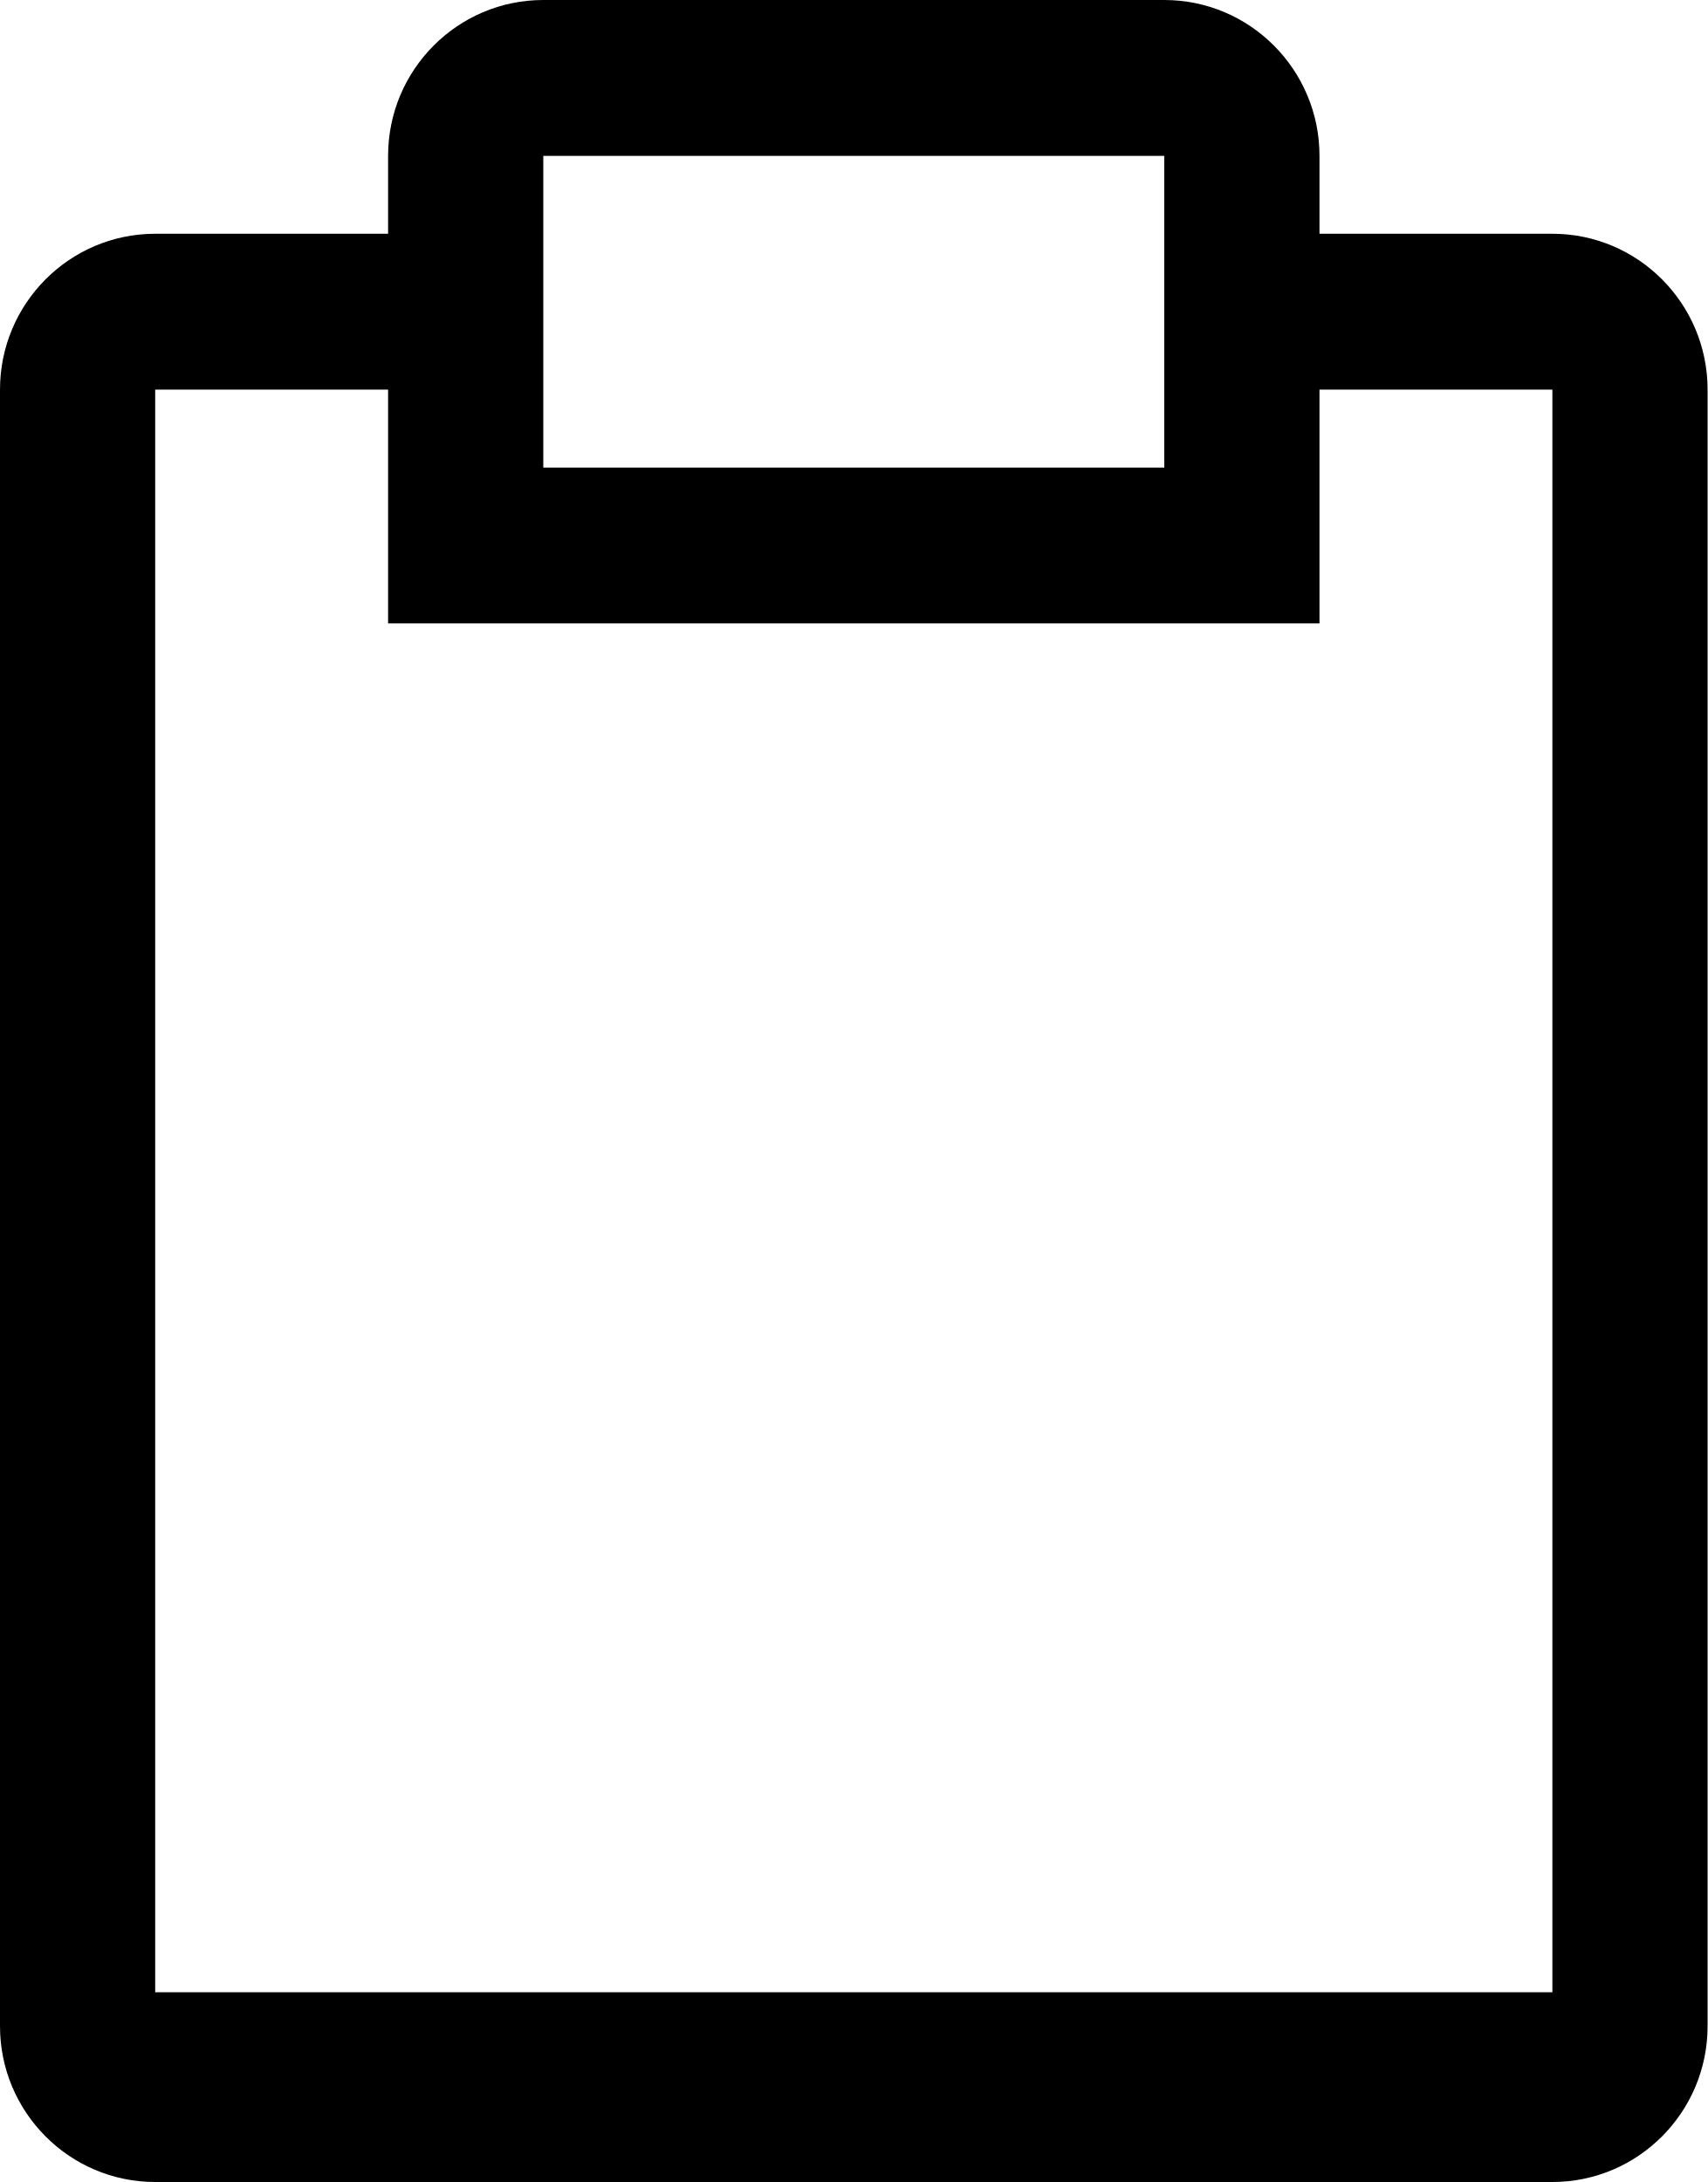
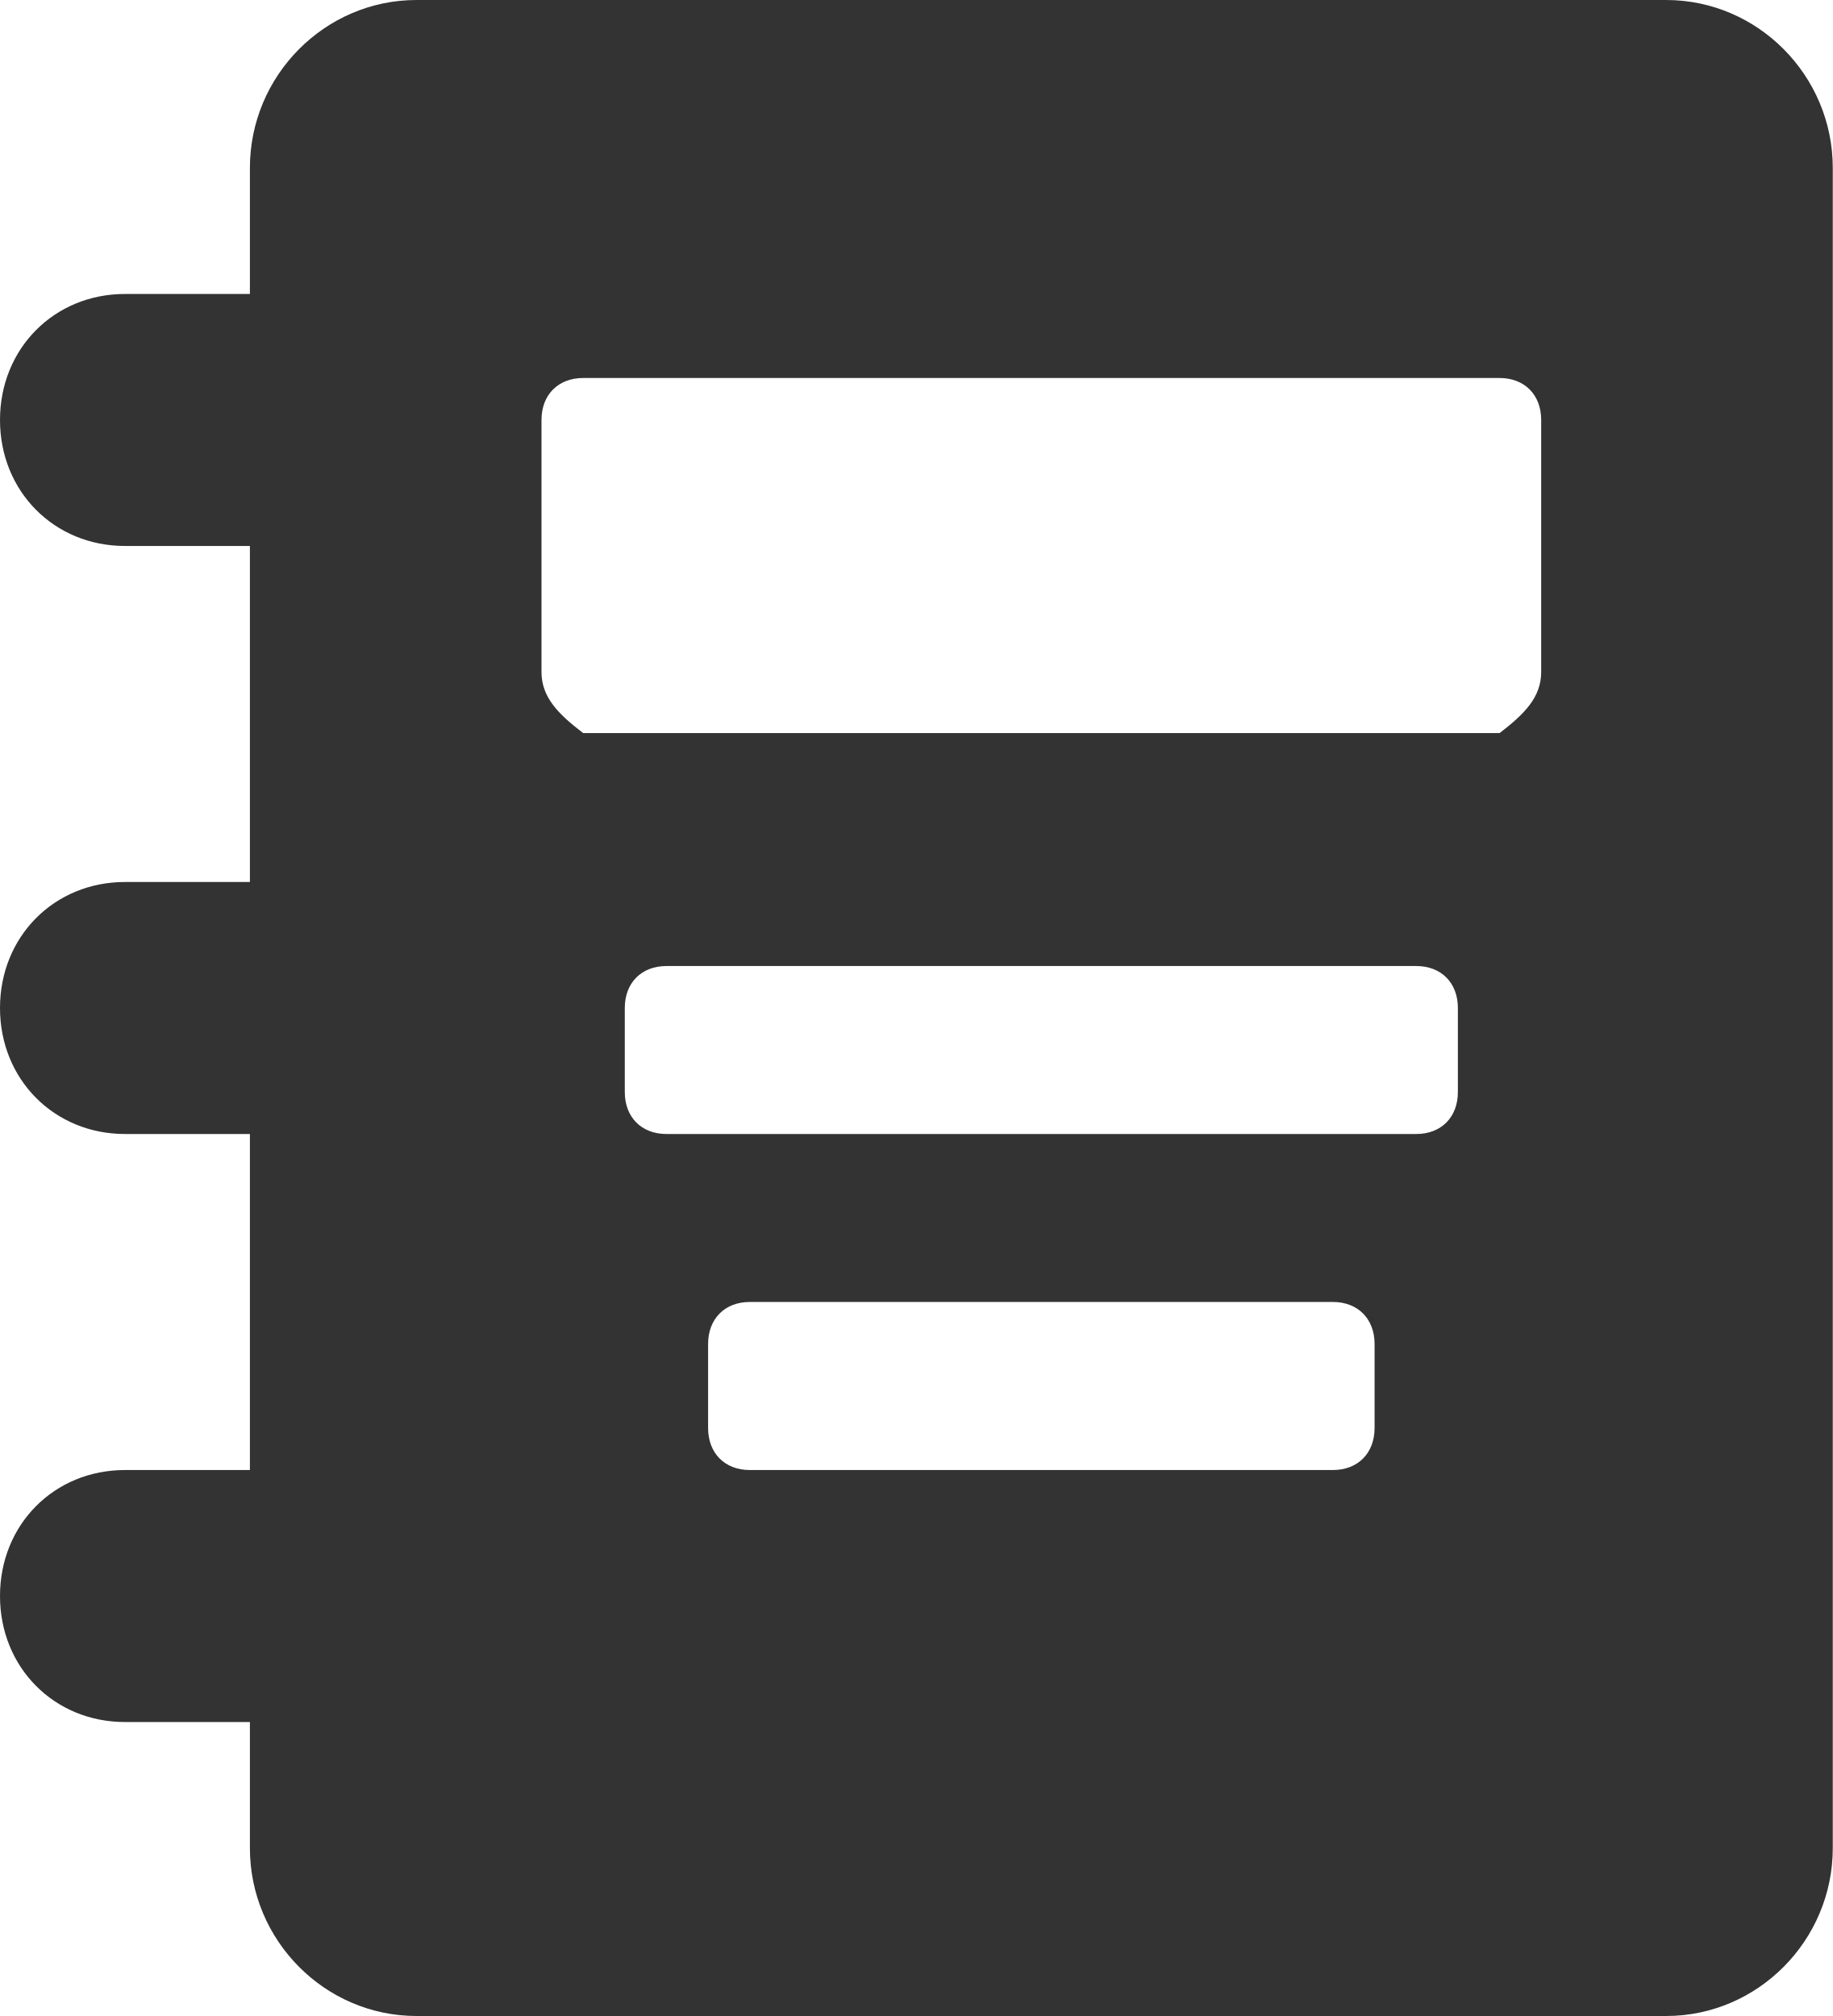
- <svg xmlns="http://www.w3.org/2000/svg" version="1.1" width="18px" height="23px">
-   <g transform="matrix(1 0 0 1 -31 -258 )">
-     <path d="M 18 4.107  C 18 3.2  17.267 2.464  16.364 2.464  L 13.909 2.464  L 13.909 2.4  L 13.909 1.643  C 13.909 0.736  13.176 0  12.273 0  L 5.727 0  C 4.824 0  4.091 0.736  4.091 1.643  L 4.091 2.464  L 1.636 2.464  C 0.733 2.464  0 3.2  0 4.107  L 0 21.357  C 0 22.264  0.733 23  1.636 23  L 16.364 23  C 17.267 23  18 22.264  18 21.357  L 18 4.107  Z M 5.727 4.929  L 5.727 1.643  L 12.273 1.643  L 12.273 4.929  L 5.727 4.929  Z M 16.364 4.107  L 16.364 21  L 1.636 21  L 1.636 4.107  L 4.091 4.107  L 4.091 6.571  L 13.909 6.571  L 13.909 4.107  L 16.364 4.107  Z " fill-rule="nonzero" fill="#000000" stroke="none" transform="matrix(1 0 0 1 31 258 )" />
+ <svg xmlns="http://www.w3.org/2000/svg" version="1.1" width="20px" height="22px">
+   <g transform="matrix(1 0 0 1 -30 -183 )">
+     <path d="M 20 1.833  C 20 0.825  19.182 0  18.182 0  L 4.545 0  C 3.545 0  2.727 0.825  2.727 1.833  L 2.727 3.208  L 1.364 3.208  C 0.591 3.208  0 3.804  0 4.583  C 0 5.362  0.591 5.958  1.364 5.958  L 2.727 5.958  L 2.727 9.625  L 1.364 9.625  C 0.591 9.625  0 10.221  0 11  C 0 11.779  0.591 12.375  1.364 12.375  L 2.727 12.375  L 2.727 16.042  L 1.364 16.042  C 0.591 16.042  0 16.637  0 17.417  C 0 18.196  0.591 18.792  1.364 18.792  L 2.727 18.792  L 2.727 20.167  C 2.727 21.175  3.545 22  4.545 22  L 18.182 22  C 19.182 22  20 21.175  20 20.167  L 20 1.833  Z M 15 14.667  L 15 15.583  C 15 15.858  14.818 16.042  14.545 16.042  L 8.182 16.042  C 7.909 16.042  7.727 15.858  7.727 15.583  L 7.727 14.667  C 7.727 14.392  7.909 14.208  8.182 14.208  L 14.545 14.208  C 14.818 14.208  15 14.392  15 14.667  Z M 15.909 11  L 15.909 11.917  C 15.909 12.192  15.727 12.375  15.455 12.375  L 7.273 12.375  C 7 12.375  6.818 12.192  6.818 11.917  L 6.818 11  C 6.818 10.725  7 10.542  7.273 10.542  L 15.455 10.542  C 15.727 10.542  15.909 10.725  15.909 11  Z M 16.818 4.583  L 16.818 7.333  C 16.818 7.608  16.636 7.792  16.364 8  L 6.364 8  C 6.091 7.792  5.909 7.608  5.909 7.333  L 5.909 4.583  C 5.909 4.308  6.091 4.125  6.364 4.125  L 16.364 4.125  C 16.636 4.125  16.818 4.308  16.818 4.583  Z " fill-rule="nonzero" fill="#333333" stroke="none" transform="matrix(1 0 0 1 30 183 )" />
  </g>
</svg>
